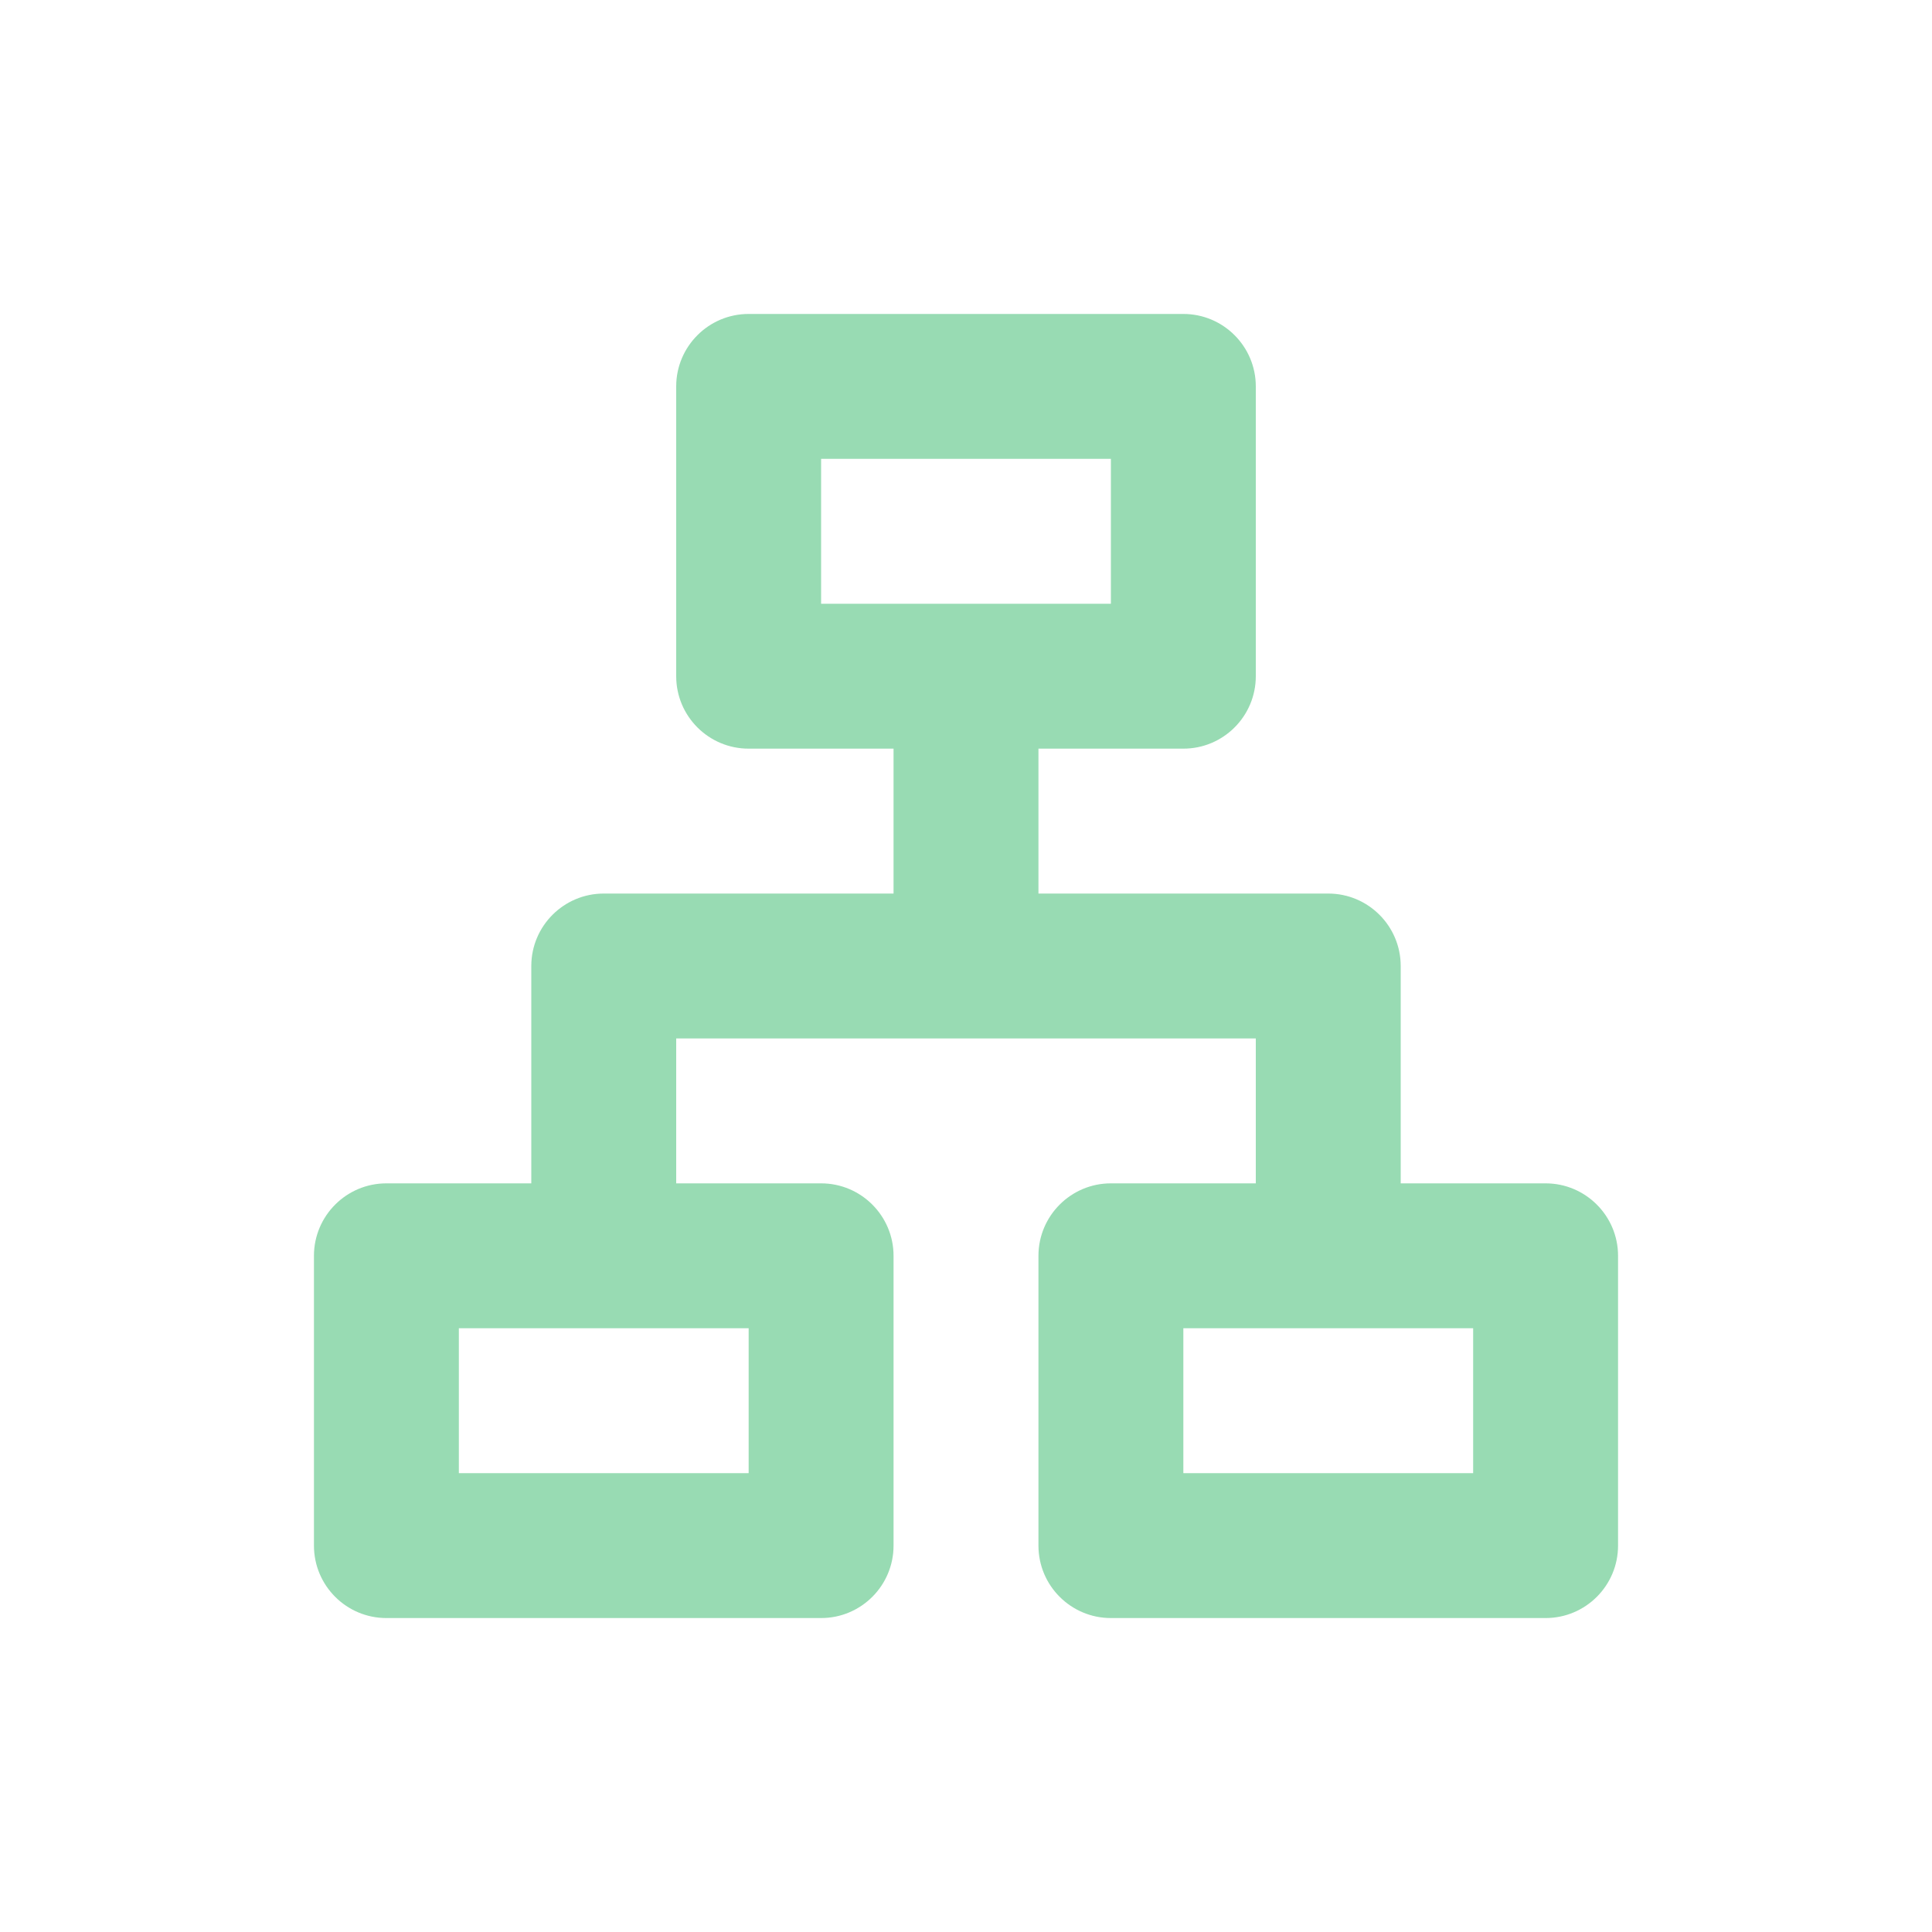
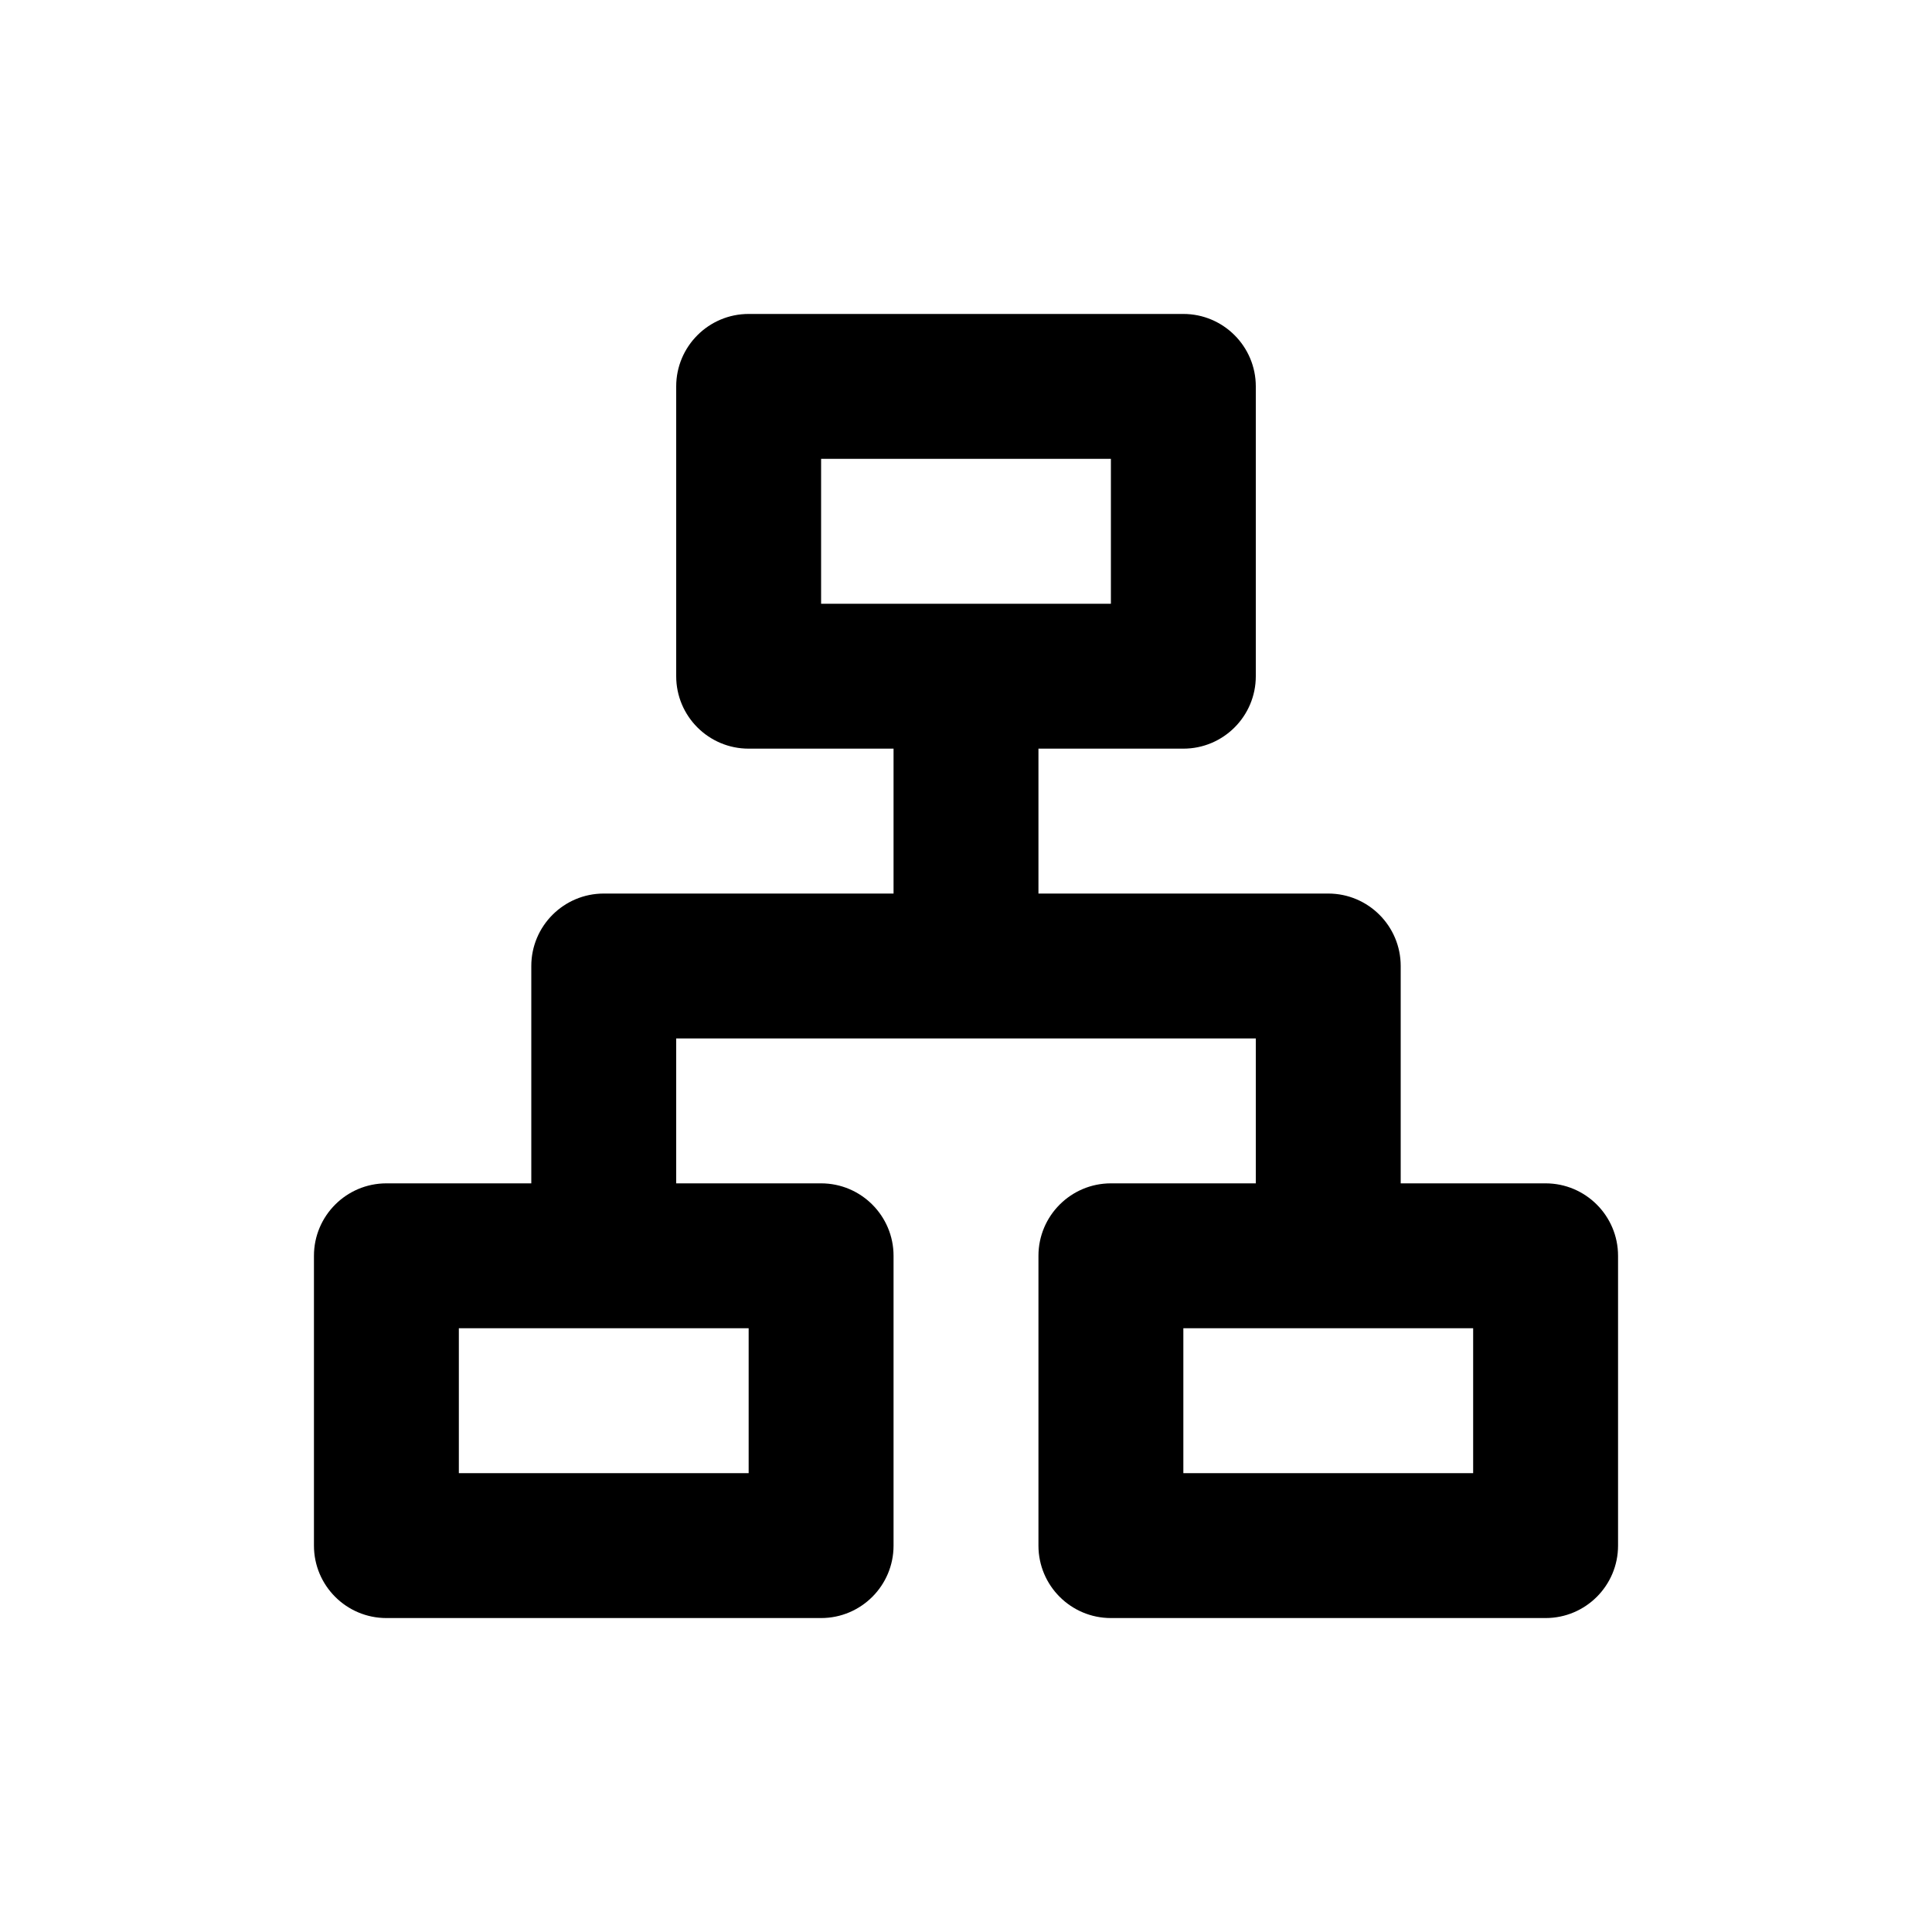
- <svg xmlns="http://www.w3.org/2000/svg" width="24" height="24" viewBox="0 0 24 24" fill="none">
-   <g opacity="0.7">
-     <path d="M14.7 3.9C15.197 3.9 15.6 4.304 15.6 4.8V8.4C15.6 8.897 15.197 9.3 14.7 9.3H12.9V11.1H16.5C16.997 11.1 17.4 11.504 17.4 12V14.7H19.2C19.697 14.7 20.1 15.104 20.1 15.6V19.2C20.1 19.697 19.697 20.1 19.2 20.1H13.8C13.303 20.1 12.9 19.697 12.9 19.2V15.6C12.9 15.104 13.303 14.7 13.8 14.7H15.6V12.9H8.4V14.7H10.2C10.697 14.7 11.1 15.104 11.1 15.6V19.2C11.1 19.697 10.697 20.1 10.2 20.1H4.8C4.303 20.1 3.9 19.697 3.9 19.2V15.6C3.9 15.104 4.303 14.7 4.8 14.7H6.6V12C6.6 11.504 7.003 11.1 7.5 11.1H11.1V9.3H9.3C8.803 9.3 8.4 8.897 8.4 8.4V4.8C8.4 4.304 8.803 3.9 9.3 3.9H14.7ZM9.3 16.5H5.7V18.3H9.3V16.5ZM18.3 16.5H14.7V18.3H18.3V16.5ZM13.8 5.7H10.2V7.5H13.8V5.7Z" fill="#6CCC93" />
+ <svg xmlns="http://www.w3.org/2000/svg" width="24" height="24" viewBox="0 0 24 24" fill="currentColor">
+   <g>
+     <path d="M14.7 3.9C15.197 3.9 15.6 4.304 15.6 4.8V8.4C15.6 8.897 15.197 9.3 14.7 9.3H12.9V11.1H16.5C16.997 11.1 17.4 11.504 17.4 12V14.7H19.2C19.697 14.7 20.1 15.104 20.1 15.6V19.2C20.1 19.697 19.697 20.1 19.2 20.1H13.8C13.303 20.1 12.9 19.697 12.9 19.2V15.6C12.9 15.104 13.303 14.7 13.8 14.7H15.6V12.9H8.4V14.7H10.2C10.697 14.7 11.1 15.104 11.1 15.6V19.2C11.1 19.697 10.697 20.1 10.2 20.1H4.8C4.303 20.1 3.9 19.697 3.9 19.2V15.6C3.9 15.104 4.303 14.7 4.8 14.7H6.6V12C6.6 11.504 7.003 11.1 7.5 11.1H11.1V9.3H9.3C8.803 9.3 8.4 8.897 8.4 8.4V4.8C8.4 4.304 8.803 3.9 9.3 3.9H14.7ZM9.3 16.5H5.7V18.3H9.3V16.5ZM18.3 16.5H14.7V18.3H18.3V16.5ZM13.8 5.7H10.2V7.5H13.8V5.7Z" fill="currentColor" />
  </g>
</svg>
